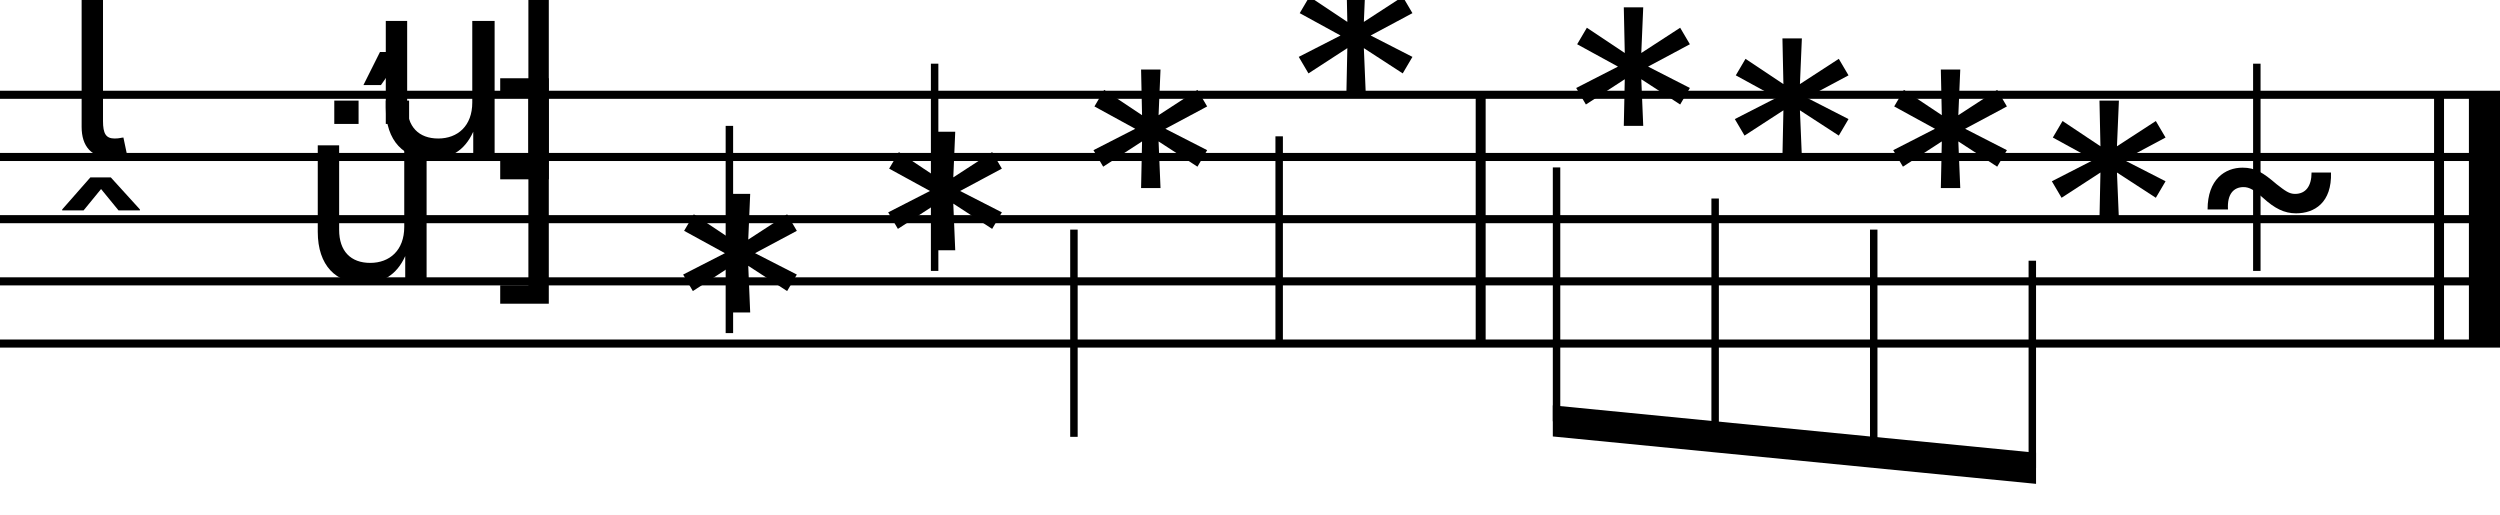
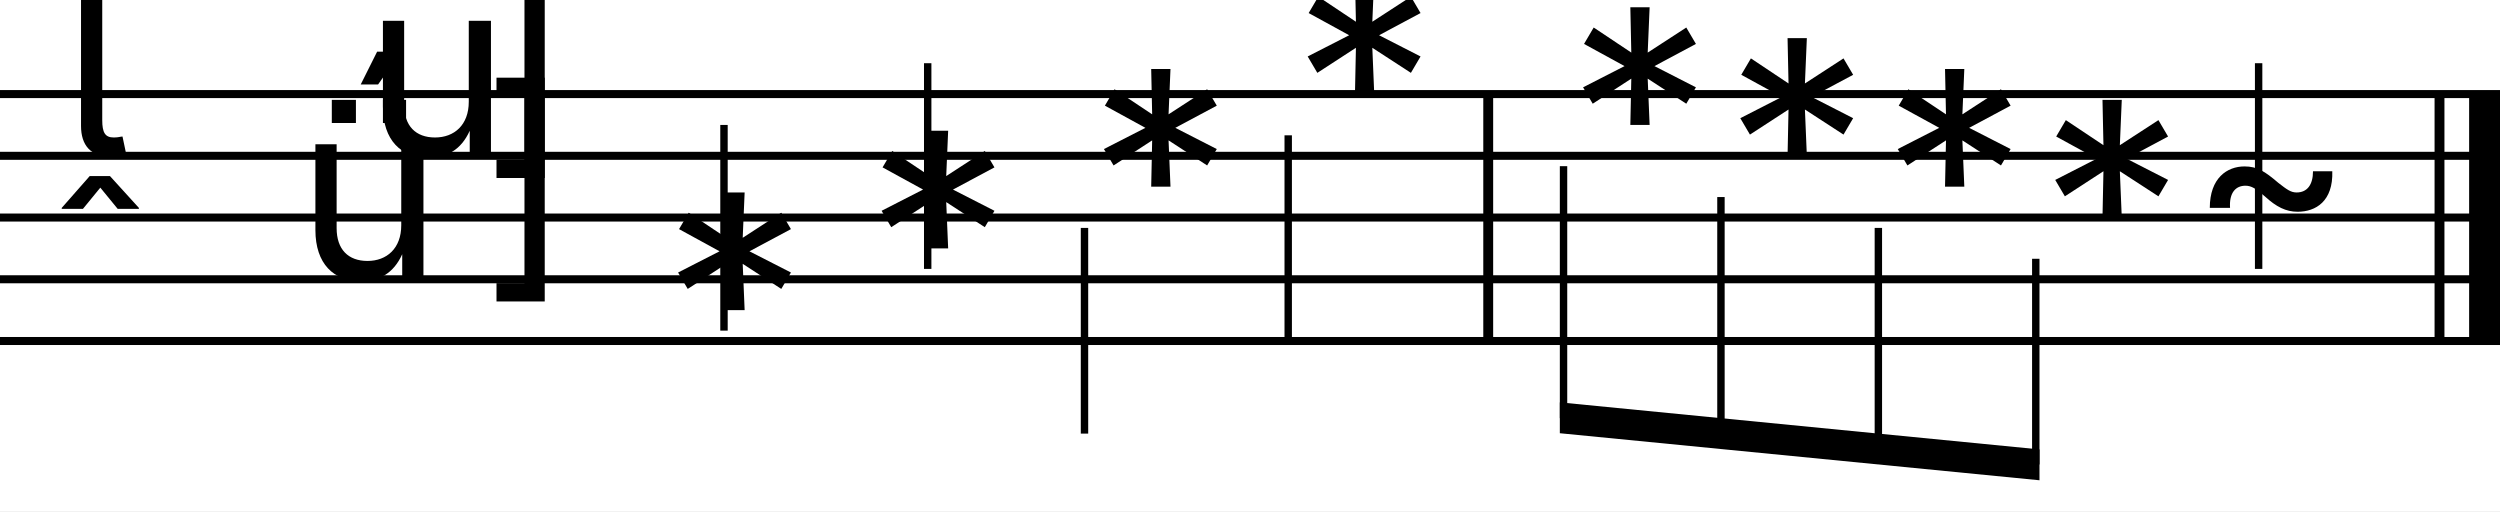
- <svg xmlns="http://www.w3.org/2000/svg" width="482.376" height="99.359" viewBox="0 0 482.376 99.359">
-   <rect x="0" y="0" width="482.376" height="99.359" fill="#ffffff" />
+ <svg xmlns="http://www.w3.org/2000/svg" width="485.976" height="99.359" viewBox="0 0 485.976 99.359">
+   <rect x="0" y="0" width="485.976" height="99.359" fill="#ffffff" />
  <g transform="translate(0 18.288) scale(12.0)" fill="#000000" stroke="#000000">
-     <line x1="0" y1="0" x2="40.198" y2="0" stroke-width="0.13" stroke-linecap="butt" />
-     <line x1="0" y1="1" x2="40.198" y2="1" stroke-width="0.13" stroke-linecap="butt" />
-     <line x1="0" y1="2" x2="40.198" y2="2" stroke-width="0.13" stroke-linecap="butt" />
-     <line x1="0" y1="3" x2="40.198" y2="3" stroke-width="0.13" stroke-linecap="butt" />
-     <line x1="0" y1="4" x2="40.198" y2="4" stroke-width="0.13" stroke-linecap="butt" />
+     <line x1="0" y1="0" x2="40.498" y2="0" stroke-width="0.13" stroke-linecap="butt" />
+     <line x1="0" y1="1" x2="40.498" y2="1" stroke-width="0.13" stroke-linecap="butt" />
+     <line x1="0" y1="2" x2="40.498" y2="2" stroke-width="0.13" stroke-linecap="butt" />
+     <line x1="0" y1="3" x2="40.498" y2="3" stroke-width="0.13" stroke-linecap="butt" />
+     <line x1="0" y1="4" x2="40.498" y2="4" stroke-width="0.13" stroke-linecap="butt" />
    <text x="1" y="1" font-family="Bravura" font-size="4" stroke="none"></text>
    <text x="4.796" y="3" font-family="Bravura" font-size="4" stroke="none"></text>
    <text x="5.892" y="1" font-family="Bravura" font-size="4" stroke="none"></text>
    <text x="7.808" y="1" font-family="Bravura" font-size="4" stroke="none"></text>
    <text x="7.808" y="3" font-family="Bravura" font-size="4" stroke="none"></text>
    <text x="10.608" y="4" font-family="Bravura" font-size="4" stroke="none"></text>
    <line x1="11.728" y1="3.832" x2="11.728" y2="0.5" stroke-width="0.12" stroke-linecap="butt" />
    <text x="13.908" y="3" font-family="Bravura" font-size="4" stroke="none"></text>
    <line x1="15.028" y1="2.832" x2="15.028" y2="-0.5" stroke-width="0.12" stroke-linecap="butt" />
-     <text x="17.208" y="2" font-family="Bravura" font-size="4" stroke="none"></text>
-     <line x1="17.268" y1="2.168" x2="17.268" y2="5.5" stroke-width="0.12" stroke-linecap="butt" />
-     <text x="20.508" y="0.5" font-family="Bravura" font-size="4" stroke="none"></text>
-     <line x1="20.568" y1="0.668" x2="20.568" y2="4" stroke-width="0.12" stroke-linecap="butt" />
-     <line x1="23.808" y1="0" x2="23.808" y2="4" stroke-width="0.16" stroke-linecap="butt" />
-     <text x="24.968" y="1" font-family="Bravura" font-size="4" stroke="none"></text>
-     <text x="27.518" y="1.5" font-family="Bravura" font-size="4" stroke="none"></text>
-     <text x="30.068" y="2" font-family="Bravura" font-size="4" stroke="none"></text>
-     <text x="32.618" y="2.5" font-family="Bravura" font-size="4" stroke="none"></text>
-     <text x="35.168" y="3" font-family="Bravura" font-size="4" stroke="none"></text>
-     <line x1="36.288" y1="2.832" x2="36.288" y2="-0.5" stroke-width="0.12" stroke-linecap="butt" />
-     <line x1="25.028" y1="1.168" x2="25.028" y2="5.25" stroke-width="0.12" stroke-linecap="butt" />
-     <line x1="27.578" y1="1.668" x2="27.578" y2="5.5" stroke-width="0.12" stroke-linecap="butt" />
-     <line x1="30.128" y1="2.168" x2="30.128" y2="5.75" stroke-width="0.12" stroke-linecap="butt" />
-     <line x1="32.678" y1="2.668" x2="32.678" y2="6" stroke-width="0.12" stroke-linecap="butt" />
-     <polygon points="24.968,4.994 32.738,5.756 32.738,6.256 24.968,5.494" stroke="none" />
-     <line x1="39.218" y1="0" x2="39.218" y2="4" stroke-width="0.16" stroke-linecap="butt" />
-     <line x1="39.948" y1="0" x2="39.948" y2="4" stroke-width="0.5" stroke-linecap="butt" />
+     <text x="17.508" y="2" font-family="Bravura" font-size="4" stroke="none"></text>
+     <line x1="17.568" y1="2.168" x2="17.568" y2="5.5" stroke-width="0.12" stroke-linecap="butt" />
+     <text x="20.808" y="0.5" font-family="Bravura" font-size="4" stroke="none"></text>
+     <line x1="20.868" y1="0.668" x2="20.868" y2="4" stroke-width="0.12" stroke-linecap="butt" />
+     <line x1="24.108" y1="0" x2="24.108" y2="4" stroke-width="0.16" stroke-linecap="butt" />
+     <text x="25.268" y="1" font-family="Bravura" font-size="4" stroke="none"></text>
+     <text x="27.818" y="1.5" font-family="Bravura" font-size="4" stroke="none"></text>
+     <text x="30.368" y="2" font-family="Bravura" font-size="4" stroke="none"></text>
+     <text x="32.918" y="2.5" font-family="Bravura" font-size="4" stroke="none"></text>
+     <text x="35.468" y="3" font-family="Bravura" font-size="4" stroke="none"></text>
+     <line x1="36.588" y1="2.832" x2="36.588" y2="-0.5" stroke-width="0.12" stroke-linecap="butt" />
+     <line x1="25.328" y1="1.168" x2="25.328" y2="5.25" stroke-width="0.12" stroke-linecap="butt" />
+     <line x1="27.878" y1="1.668" x2="27.878" y2="5.5" stroke-width="0.12" stroke-linecap="butt" />
+     <line x1="30.428" y1="2.168" x2="30.428" y2="5.75" stroke-width="0.12" stroke-linecap="butt" />
+     <line x1="32.978" y1="2.668" x2="32.978" y2="6" stroke-width="0.12" stroke-linecap="butt" />
+     <polygon points="25.268,4.994 33.038,5.756 33.038,6.256 25.268,5.494" stroke="none" />
+     <line x1="39.518" y1="0" x2="39.518" y2="4" stroke-width="0.16" stroke-linecap="butt" />
+     <line x1="40.248" y1="0" x2="40.248" y2="4" stroke-width="0.5" stroke-linecap="butt" />
  </g>
</svg>
